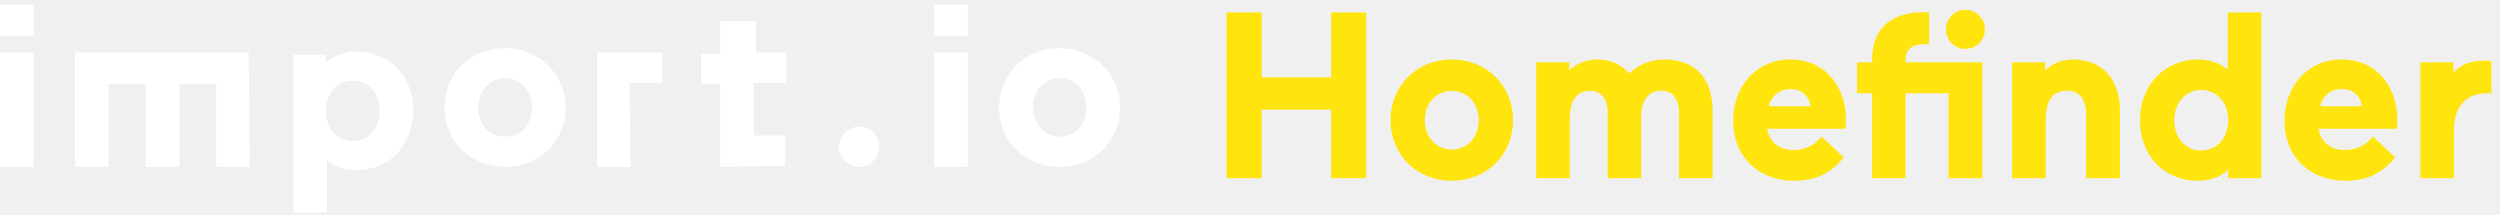
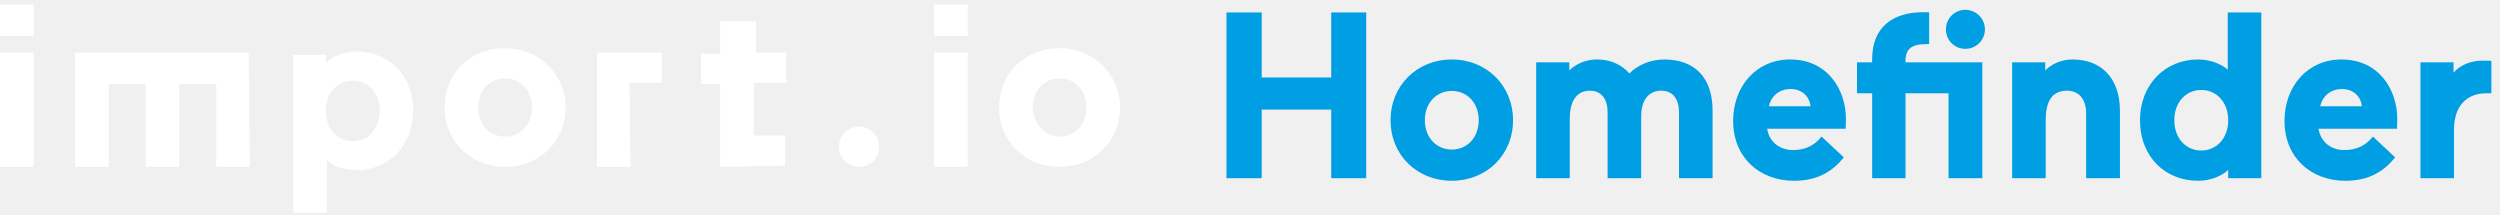
<svg xmlns="http://www.w3.org/2000/svg" xmlns:xlink="http://www.w3.org/1999/xlink" width="221px" height="19px" viewBox="0 0 221 19" version="1.1">
  <defs>
    <path id="path-1" d="M0,0.396 L99.014,0.396 L99.014,18.812 L0,18.812" />
    <path id="path-3" d="M0,0.396 L99.014,0.396 L99.014,18.812 L0,18.812 L0,0.396 Z" />
  </defs>
  <g id="Page-1" stroke="none" stroke-width="1" fill="none" fill-rule="evenodd">
    <g id="homefinder">
      <g id="import-logo">
        <g id="Group-3">
          <mask id="mask-2" fill="white">
            <use xlink:href="#path-1" />
          </mask>
          <g id="Clip-2" />
          <path d="M93.666,12.079 C95.05,12.079 96.041,10.992 96.041,9.503 C96.041,8.019 95.05,6.927 93.666,6.927 C92.282,6.927 91.291,8.015 91.291,9.503 C91.387,10.988 92.378,12.079 93.666,12.079 M93.666,4.256 C96.635,4.256 99.014,6.535 99.014,9.503 C99.014,12.472 96.735,14.752 93.666,14.752 C90.697,14.752 88.317,12.572 88.317,9.503 C88.317,6.434 90.693,4.256 93.666,4.256" id="Fill-1" fill="#FFFFFF" mask="url(#mask-2)" />
        </g>
        <path d="M44.652,12.079 C46.036,12.079 47.027,10.992 47.027,9.503 C47.027,8.019 46.036,6.927 44.652,6.927 C43.268,6.927 42.277,8.015 42.277,9.503 C42.277,10.988 43.268,12.079 44.652,12.079 M44.652,4.256 C47.621,4.256 50.001,6.535 50.001,9.503 C50.001,12.472 47.721,14.752 44.652,14.752 C41.683,14.752 39.304,12.572 39.304,9.503 C39.304,6.434 41.583,4.256 44.652,4.256" id="Fill-4" fill="#FFFFFF" />
        <path d="M75.94,11.189 C76.931,11.189 77.721,11.979 77.721,12.97 C77.721,13.961 76.931,14.751 75.94,14.751 C74.948,14.751 74.158,13.961 74.158,12.97 C74.158,12.08 74.952,11.189 75.94,11.189" id="Fill-6" fill="#FFFFFF" />
        <mask id="mask-4" fill="white">
          <use xlink:href="#path-3" />
        </mask>
        <g id="Clip-9" />
        <path d="M0,4.652 L2.969,4.652 L2.969,14.751 L0,14.751 L0,4.652 Z M0,0.396 L2.969,0.396 L2.969,3.168 L0,3.168 L0,0.396 Z" id="Fill-8" fill="#FFFFFF" mask="url(#mask-4)" />
        <path d="M82.576,4.652 L85.546,4.652 L85.546,14.751 L82.576,14.751 L82.576,4.652 Z M82.576,0.396 L85.546,0.396 L85.546,3.168 L82.576,3.168 L82.576,0.396 Z" id="Fill-10" fill="#FFFFFF" mask="url(#mask-4)" />
        <path d="M31.187,12.472 C32.571,12.472 33.562,11.385 33.562,9.8 C33.562,8.215 32.571,7.128 31.187,7.128 C29.803,7.128 28.812,8.215 28.812,9.8 C28.812,11.385 29.803,12.472 31.187,12.472 M31.484,15.049 C30.397,15.049 29.406,14.65 28.908,14.157 L28.908,18.812 L25.939,18.812 L25.939,4.853 L28.812,4.853 L28.812,5.548 C29.305,5.054 30.296,4.556 31.484,4.556 C34.256,4.556 36.536,6.539 36.536,9.805 C36.436,13.07 34.256,15.049 31.484,15.049" id="Fill-11" fill="#FFFFFF" mask="url(#mask-4)" />
        <path d="M55.742,14.751 L52.773,14.751 L52.773,4.652 L58.514,4.652 L58.514,7.325 L55.642,7.325 L55.742,14.751 Z" id="Fill-12" fill="#FFFFFF" mask="url(#mask-4)" />
        <path d="M63.662,14.751 L63.662,7.425 L61.977,7.425 L61.977,4.753 L63.662,4.753 L63.662,1.88 L66.831,1.88 L66.831,4.652 L69.504,4.652 L69.504,7.325 L66.631,7.325 L66.631,11.979 L69.404,11.979 L69.404,14.651 L63.662,14.751 Z" id="Fill-13" fill="#FFFFFF" mask="url(#mask-4)" />
        <path d="M22.079,14.751 L19.11,14.751 L19.11,7.425 L15.845,7.425 L15.845,14.751 L12.875,14.751 L12.875,7.425 L9.605,7.425 L9.605,14.751 L6.637,14.751 L6.637,4.652 L21.983,4.652 L22.079,14.751 Z" id="Fill-14" fill="#FFFFFF" mask="url(#mask-4)" />
      </g>
-       <path d="M117.68,15.75 L120.773,15.75 L120.773,1.099 L117.68,1.099 L117.68,6.847 L111.535,6.847 L111.535,1.099 L108.421,1.099 L108.421,15.75 L111.535,15.75 L111.535,9.689 L117.68,9.689 L117.68,15.75 Z M122.926,10.63 C122.926,13.702 125.267,15.98 128.339,15.98 C131.411,15.98 133.752,13.702 133.752,10.63 C133.752,7.557 131.411,5.258 128.339,5.258 C125.267,5.258 122.926,7.557 122.926,10.63 L122.926,10.63 Z M125.956,10.63 C125.956,9.125 126.96,8.038 128.339,8.038 C129.718,8.038 130.721,9.125 130.721,10.63 C130.721,12.134 129.718,13.221 128.339,13.221 C126.96,13.221 125.956,12.134 125.956,10.63 L125.956,10.63 Z M138.768,10.504 C138.768,8.937 139.374,8.017 140.544,8.017 C141.61,8.017 142.112,8.811 142.112,9.919 L142.112,15.75 L145.08,15.75 L145.08,10.295 C145.08,8.874 145.728,8.017 146.856,8.017 C147.922,8.017 148.424,8.811 148.424,9.919 L148.424,15.75 L151.392,15.75 L151.392,9.794 C151.392,6.888 149.845,5.258 147.107,5.258 C145.853,5.258 144.745,5.781 144.035,6.491 C143.345,5.697 142.342,5.258 141.192,5.258 C140.147,5.258 139.29,5.676 138.726,6.22 L138.726,5.509 L135.8,5.509 L135.8,15.75 L138.768,15.75 L138.768,10.504 Z M163.158,11.382 C163.158,11.382 163.179,10.859 163.179,10.504 C163.179,7.913 161.549,5.258 158.247,5.258 C155.279,5.258 153.21,7.599 153.21,10.692 C153.21,13.911 155.53,15.98 158.602,15.98 C160.797,15.98 162.092,15.039 162.991,13.911 L161.026,12.072 C160.399,12.866 159.584,13.263 158.518,13.263 C157.202,13.263 156.387,12.448 156.219,11.382 L163.158,11.382 Z M158.309,7.871 C159.292,7.871 159.981,8.54 160.044,9.396 L156.366,9.396 C156.554,8.56 157.202,7.871 158.309,7.871 L158.309,7.871 Z M172.25,15.75 L175.238,15.75 L175.238,5.509 L168.446,5.509 L168.446,5.384 C168.446,4.36 168.948,3.9 170.285,3.9 L170.536,3.9 L170.536,1.099 C170.536,1.099 170.494,1.078 170.013,1.078 C167.359,1.078 165.499,2.374 165.499,5.216 L165.499,5.509 L164.161,5.509 L164.161,8.247 L165.499,8.247 L165.499,15.75 L168.446,15.75 L168.446,8.247 L172.25,8.247 L172.25,15.75 Z M172.02,2.604 C172.02,3.544 172.772,4.318 173.734,4.318 C174.695,4.318 175.468,3.544 175.468,2.604 C175.468,1.643 174.695,0.869 173.734,0.869 C172.772,0.869 172.02,1.643 172.02,2.604 L172.02,2.604 Z M180.84,10.63 C180.84,9.062 181.32,8.017 182.721,8.017 C183.912,8.017 184.414,8.937 184.414,10.023 L184.414,15.75 L187.402,15.75 L187.402,9.794 C187.402,6.888 185.73,5.258 183.222,5.258 C182.177,5.258 181.362,5.676 180.798,6.22 L180.798,5.509 L177.872,5.509 L177.872,15.75 L180.84,15.75 L180.84,10.63 Z M189.179,10.63 C189.179,13.932 191.478,15.98 194.299,15.98 C195.449,15.98 196.431,15.541 196.974,15.018 L196.974,15.75 L199.9,15.75 L199.9,1.099 L196.933,1.099 L196.933,6.157 C196.41,5.697 195.47,5.258 194.299,5.258 C191.478,5.258 189.179,7.39 189.179,10.63 L189.179,10.63 Z M196.974,10.63 C196.974,12.218 195.95,13.305 194.592,13.305 C193.233,13.305 192.209,12.218 192.209,10.63 C192.209,9.041 193.233,7.954 194.592,7.954 C195.95,7.954 196.974,9.041 196.974,10.63 L196.974,10.63 Z M211.897,11.382 C211.897,11.382 211.918,10.859 211.918,10.504 C211.918,7.913 210.288,5.258 206.986,5.258 C204.018,5.258 201.949,7.599 201.949,10.692 C201.949,13.911 204.269,15.98 207.341,15.98 C209.535,15.98 210.831,15.039 211.73,13.911 L209.765,12.072 C209.138,12.866 208.323,13.263 207.257,13.263 C205.941,13.263 205.125,12.448 204.958,11.382 L211.897,11.382 Z M207.048,7.871 C208.031,7.871 208.72,8.54 208.783,9.396 L205.105,9.396 C205.293,8.56 205.941,7.871 207.048,7.871 L207.048,7.871 Z M220.236,5.384 C219.944,5.363 219.797,5.363 219.442,5.363 C218.397,5.363 217.456,5.76 216.892,6.429 L216.892,5.509 L213.966,5.509 L213.966,15.75 L216.934,15.75 L216.934,11.466 C216.934,9.292 218.125,8.247 219.776,8.247 L220.236,8.247 L220.236,5.384 Z" id="Homefinder" fill="#FFE40D" />
+       <path d="M117.68,15.75 L120.773,15.75 L120.773,1.099 L117.68,1.099 L117.68,6.847 L111.535,6.847 L111.535,1.099 L108.421,1.099 L108.421,15.75 L111.535,15.75 L111.535,9.689 L117.68,9.689 L117.68,15.75 Z M122.926,10.63 C122.926,13.702 125.267,15.98 128.339,15.98 C131.411,15.98 133.752,13.702 133.752,10.63 C133.752,7.557 131.411,5.258 128.339,5.258 C125.267,5.258 122.926,7.557 122.926,10.63 L122.926,10.63 Z M125.956,10.63 C125.956,9.125 126.96,8.038 128.339,8.038 C129.718,8.038 130.721,9.125 130.721,10.63 C130.721,12.134 129.718,13.221 128.339,13.221 C126.96,13.221 125.956,12.134 125.956,10.63 L125.956,10.63 Z M138.768,10.504 C138.768,8.937 139.374,8.017 140.544,8.017 C141.61,8.017 142.112,8.811 142.112,9.919 L142.112,15.75 L145.08,15.75 L145.08,10.295 C145.08,8.874 145.728,8.017 146.856,8.017 C147.922,8.017 148.424,8.811 148.424,9.919 L148.424,15.75 L151.392,15.75 L151.392,9.794 C151.392,6.888 149.845,5.258 147.107,5.258 C145.853,5.258 144.745,5.781 144.035,6.491 C143.345,5.697 142.342,5.258 141.192,5.258 C140.147,5.258 139.29,5.676 138.726,6.22 L138.726,5.509 L135.8,5.509 L135.8,15.75 L138.768,15.75 L138.768,10.504 Z M163.158,11.382 C163.158,11.382 163.179,10.859 163.179,10.504 C163.179,7.913 161.549,5.258 158.247,5.258 C155.279,5.258 153.21,7.599 153.21,10.692 C153.21,13.911 155.53,15.98 158.602,15.98 C160.797,15.98 162.092,15.039 162.991,13.911 L161.026,12.072 C160.399,12.866 159.584,13.263 158.518,13.263 C157.202,13.263 156.387,12.448 156.219,11.382 L163.158,11.382 Z M158.309,7.871 C159.292,7.871 159.981,8.54 160.044,9.396 L156.366,9.396 C156.554,8.56 157.202,7.871 158.309,7.871 L158.309,7.871 Z M172.25,15.75 L175.238,15.75 L175.238,5.509 L168.446,5.509 L168.446,5.384 C168.446,4.36 168.948,3.9 170.285,3.9 L170.536,3.9 L170.536,1.099 C170.536,1.099 170.494,1.078 170.013,1.078 C167.359,1.078 165.499,2.374 165.499,5.216 L165.499,5.509 L164.161,5.509 L164.161,8.247 L165.499,8.247 L165.499,15.75 L168.446,15.75 L168.446,8.247 L172.25,8.247 L172.25,15.75 Z M172.02,2.604 C172.02,3.544 172.772,4.318 173.734,4.318 C174.695,4.318 175.468,3.544 175.468,2.604 C175.468,1.643 174.695,0.869 173.734,0.869 C172.772,0.869 172.02,1.643 172.02,2.604 L172.02,2.604 Z M180.84,10.63 C180.84,9.062 181.32,8.017 182.721,8.017 C183.912,8.017 184.414,8.937 184.414,10.023 L184.414,15.75 L187.402,15.75 L187.402,9.794 C187.402,6.888 185.73,5.258 183.222,5.258 C182.177,5.258 181.362,5.676 180.798,6.22 L180.798,5.509 L177.872,5.509 L177.872,15.75 L180.84,15.75 L180.84,10.63 Z M189.179,10.63 C189.179,13.932 191.478,15.98 194.299,15.98 C195.449,15.98 196.431,15.541 196.974,15.018 L196.974,15.75 L199.9,15.75 L199.9,1.099 L196.933,1.099 L196.933,6.157 C196.41,5.697 195.47,5.258 194.299,5.258 C191.478,5.258 189.179,7.39 189.179,10.63 L189.179,10.63 Z M196.974,10.63 C196.974,12.218 195.95,13.305 194.592,13.305 C193.233,13.305 192.209,12.218 192.209,10.63 C192.209,9.041 193.233,7.954 194.592,7.954 C195.95,7.954 196.974,9.041 196.974,10.63 L196.974,10.63 Z M211.897,11.382 C211.897,11.382 211.918,10.859 211.918,10.504 C211.918,7.913 210.288,5.258 206.986,5.258 C204.018,5.258 201.949,7.599 201.949,10.692 C201.949,13.911 204.269,15.98 207.341,15.98 C209.535,15.98 210.831,15.039 211.73,13.911 L209.765,12.072 C209.138,12.866 208.323,13.263 207.257,13.263 C205.941,13.263 205.125,12.448 204.958,11.382 L211.897,11.382 Z M207.048,7.871 C208.031,7.871 208.72,8.54 208.783,9.396 L205.105,9.396 C205.293,8.56 205.941,7.871 207.048,7.871 L207.048,7.871 Z M220.236,5.384 C219.944,5.363 219.797,5.363 219.442,5.363 C218.397,5.363 217.456,5.76 216.892,6.429 L216.892,5.509 L213.966,5.509 L213.966,15.75 L216.934,15.75 L216.934,11.466 C216.934,9.292 218.125,8.247 219.776,8.247 L220.236,8.247 L220.236,5.384 Z" id="Homefinder" fill="#009EE2" />
    </g>
  </g>
</svg>
